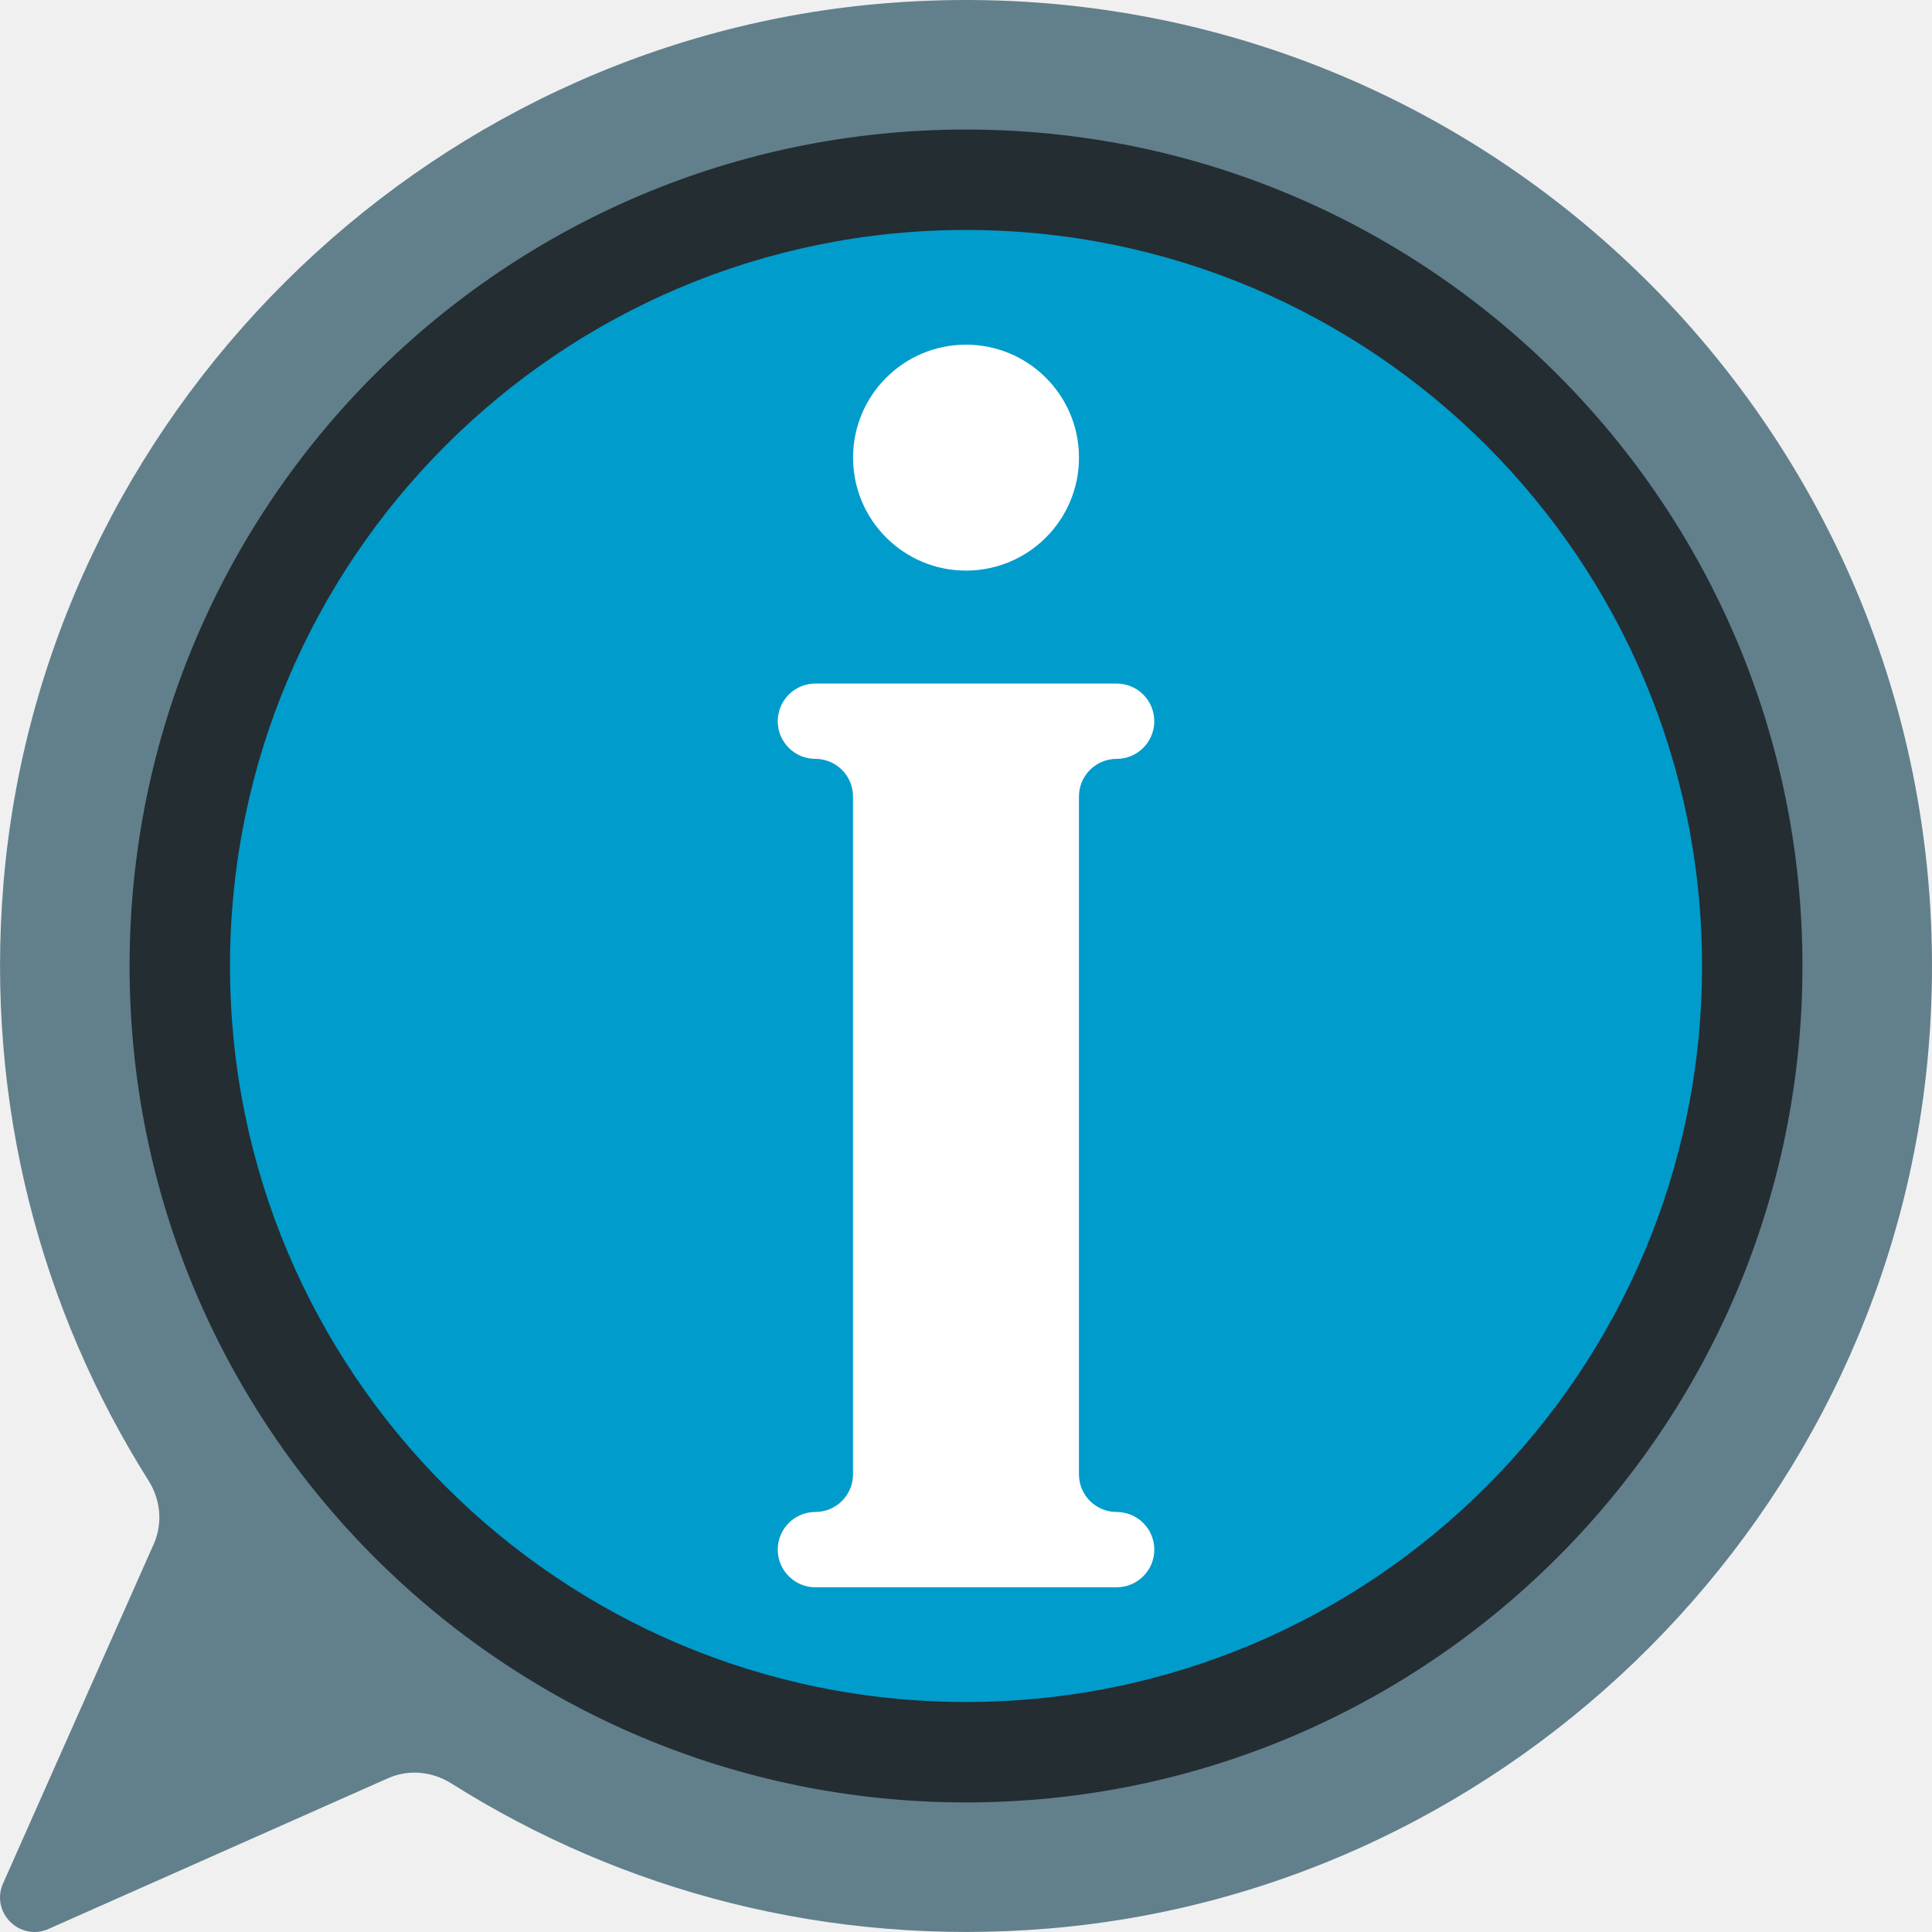
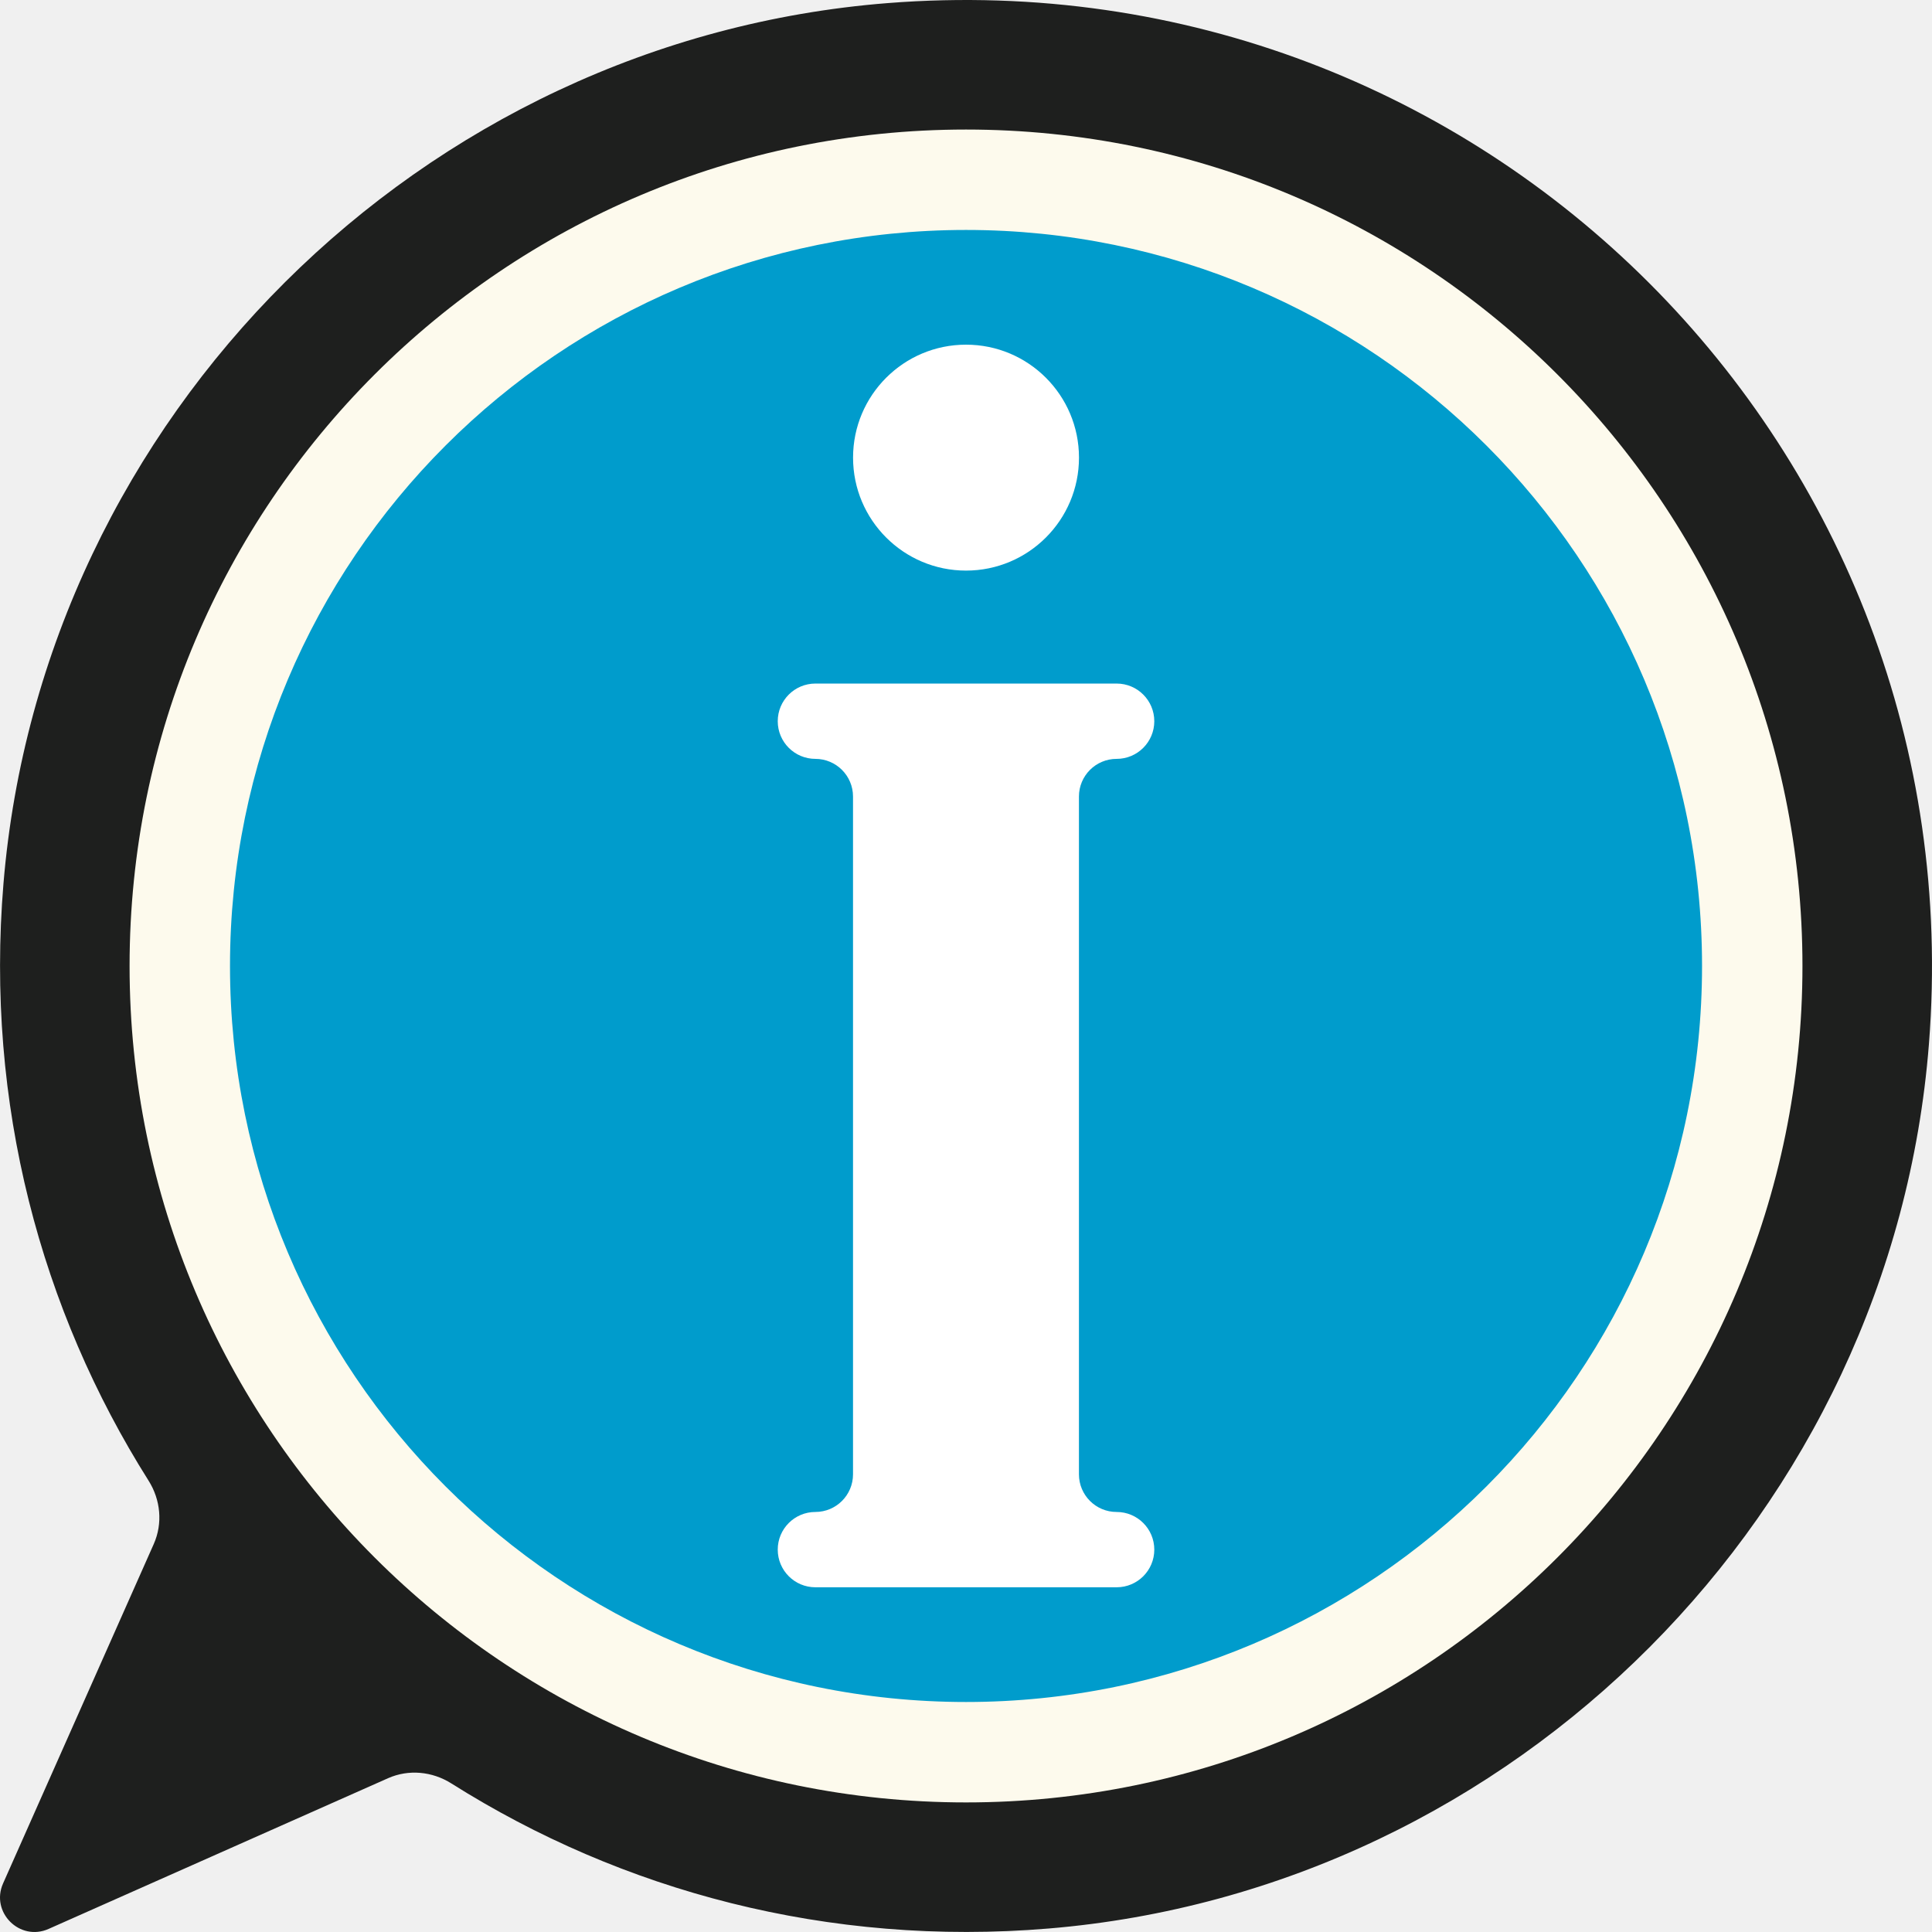
<svg xmlns="http://www.w3.org/2000/svg" version="1.0" id="Calque_1" x="0px" y="0px" viewBox="0 0 4000 4000" style="enable-background:new 0 0 4000 4000;" xml:space="preserve">
-   <path style="fill:#627f8c;" d="M1838.22,6.38C871.79,82.36,87.59,862.9,7.21,1828.97c-37.95,456.23,77.62,883.57,300.37,1236.54  c24.95,39.55,29.74,88.47,10.77,131.21L6.38,3899.38c-26.52,59.74,34.5,120.77,94.24,94.24l702.66-311.97  c42.75-18.98,91.66-14.2,131.21,10.77c352.96,222.73,780.27,338.3,1236.48,300.37c966.05-80.34,1746.61-864.49,1822.65-1830.89  C4090.55,929.89,3070.21-90.5,1838.22,6.38z" />
+   <path style="fill:#1e1f1e;" d="M1838.22,6.38C871.79,82.36,87.59,862.9,7.21,1828.97c-37.95,456.23,77.62,883.57,300.37,1236.54  c24.95,39.55,29.74,88.47,10.77,131.21L6.38,3899.38c-26.52,59.74,34.5,120.77,94.24,94.24l702.66-311.97  c42.75-18.98,91.66-14.2,131.21,10.77c352.96,222.73,780.27,338.3,1236.48,300.37c966.05-80.34,1746.61-864.49,1822.65-1830.89  C4090.55,929.89,3070.21-90.5,1838.22,6.38z" />
  <circle style="fill:#009CCC;" cx="2000.04" cy="1999.96" r="1724.1" />
-   <path style="fill:#232d32;" d="M2000.04,268.2c-956.42,0-1731.76,775.33-1731.76,1731.76s775.34,1731.76,1731.76,1731.76  S3731.8,2956.38,3731.8,1999.96S2956.46,268.2,2000.04,268.2z M2000.04,3523.8c-841.6,0-1523.86-682.25-1523.86-1523.86  S1158.44,476.09,2000.04,476.09S3523.9,1158.35,3523.9,1999.96S2841.65,3523.8,2000.04,3523.8z" />
+   <path style="fill:#fdfaed;" d="M2000.04,268.2c-956.42,0-1731.76,775.33-1731.76,1731.76s775.34,1731.76,1731.76,1731.76  S3731.8,2956.38,3731.8,1999.96S2956.46,268.2,2000.04,268.2z M2000.04,3523.8c-841.6,0-1523.86-682.25-1523.86-1523.86  S1158.44,476.09,2000.04,476.09S3523.9,1158.35,3523.9,1999.96S2841.65,3523.8,2000.04,3523.8z" />
  <g>
    <path style="fill:#FFFFFF;" d="M2311.88,3130.38h-0.08c-43.05,0-77.96-34.9-77.96-77.96V1649.12c0-43.05,34.9-77.96,77.96-77.96   h0.08c43.09,0,77.96-34.9,77.96-77.96c0-43.05-34.87-77.96-77.96-77.96H1688.2c-43.09,0-77.96,34.9-77.96,77.96   c0,43.05,34.87,77.96,77.96,77.96h-0.08c43.05,0,77.96,34.9,77.96,77.96v1403.29c0,43.05-34.9,77.96-77.96,77.96h0.08   c-43.09,0-77.96,34.9-77.96,77.96s34.87,77.96,77.96,77.96h623.69c43.09,0,77.96-34.9,77.96-77.96   C2389.84,3165.28,2354.97,3130.38,2311.88,3130.38z" />
    <circle style="fill:#FFFFFF;" cx="2000.05" cy="947.48" r="233.88" />
  </g>
</svg>
